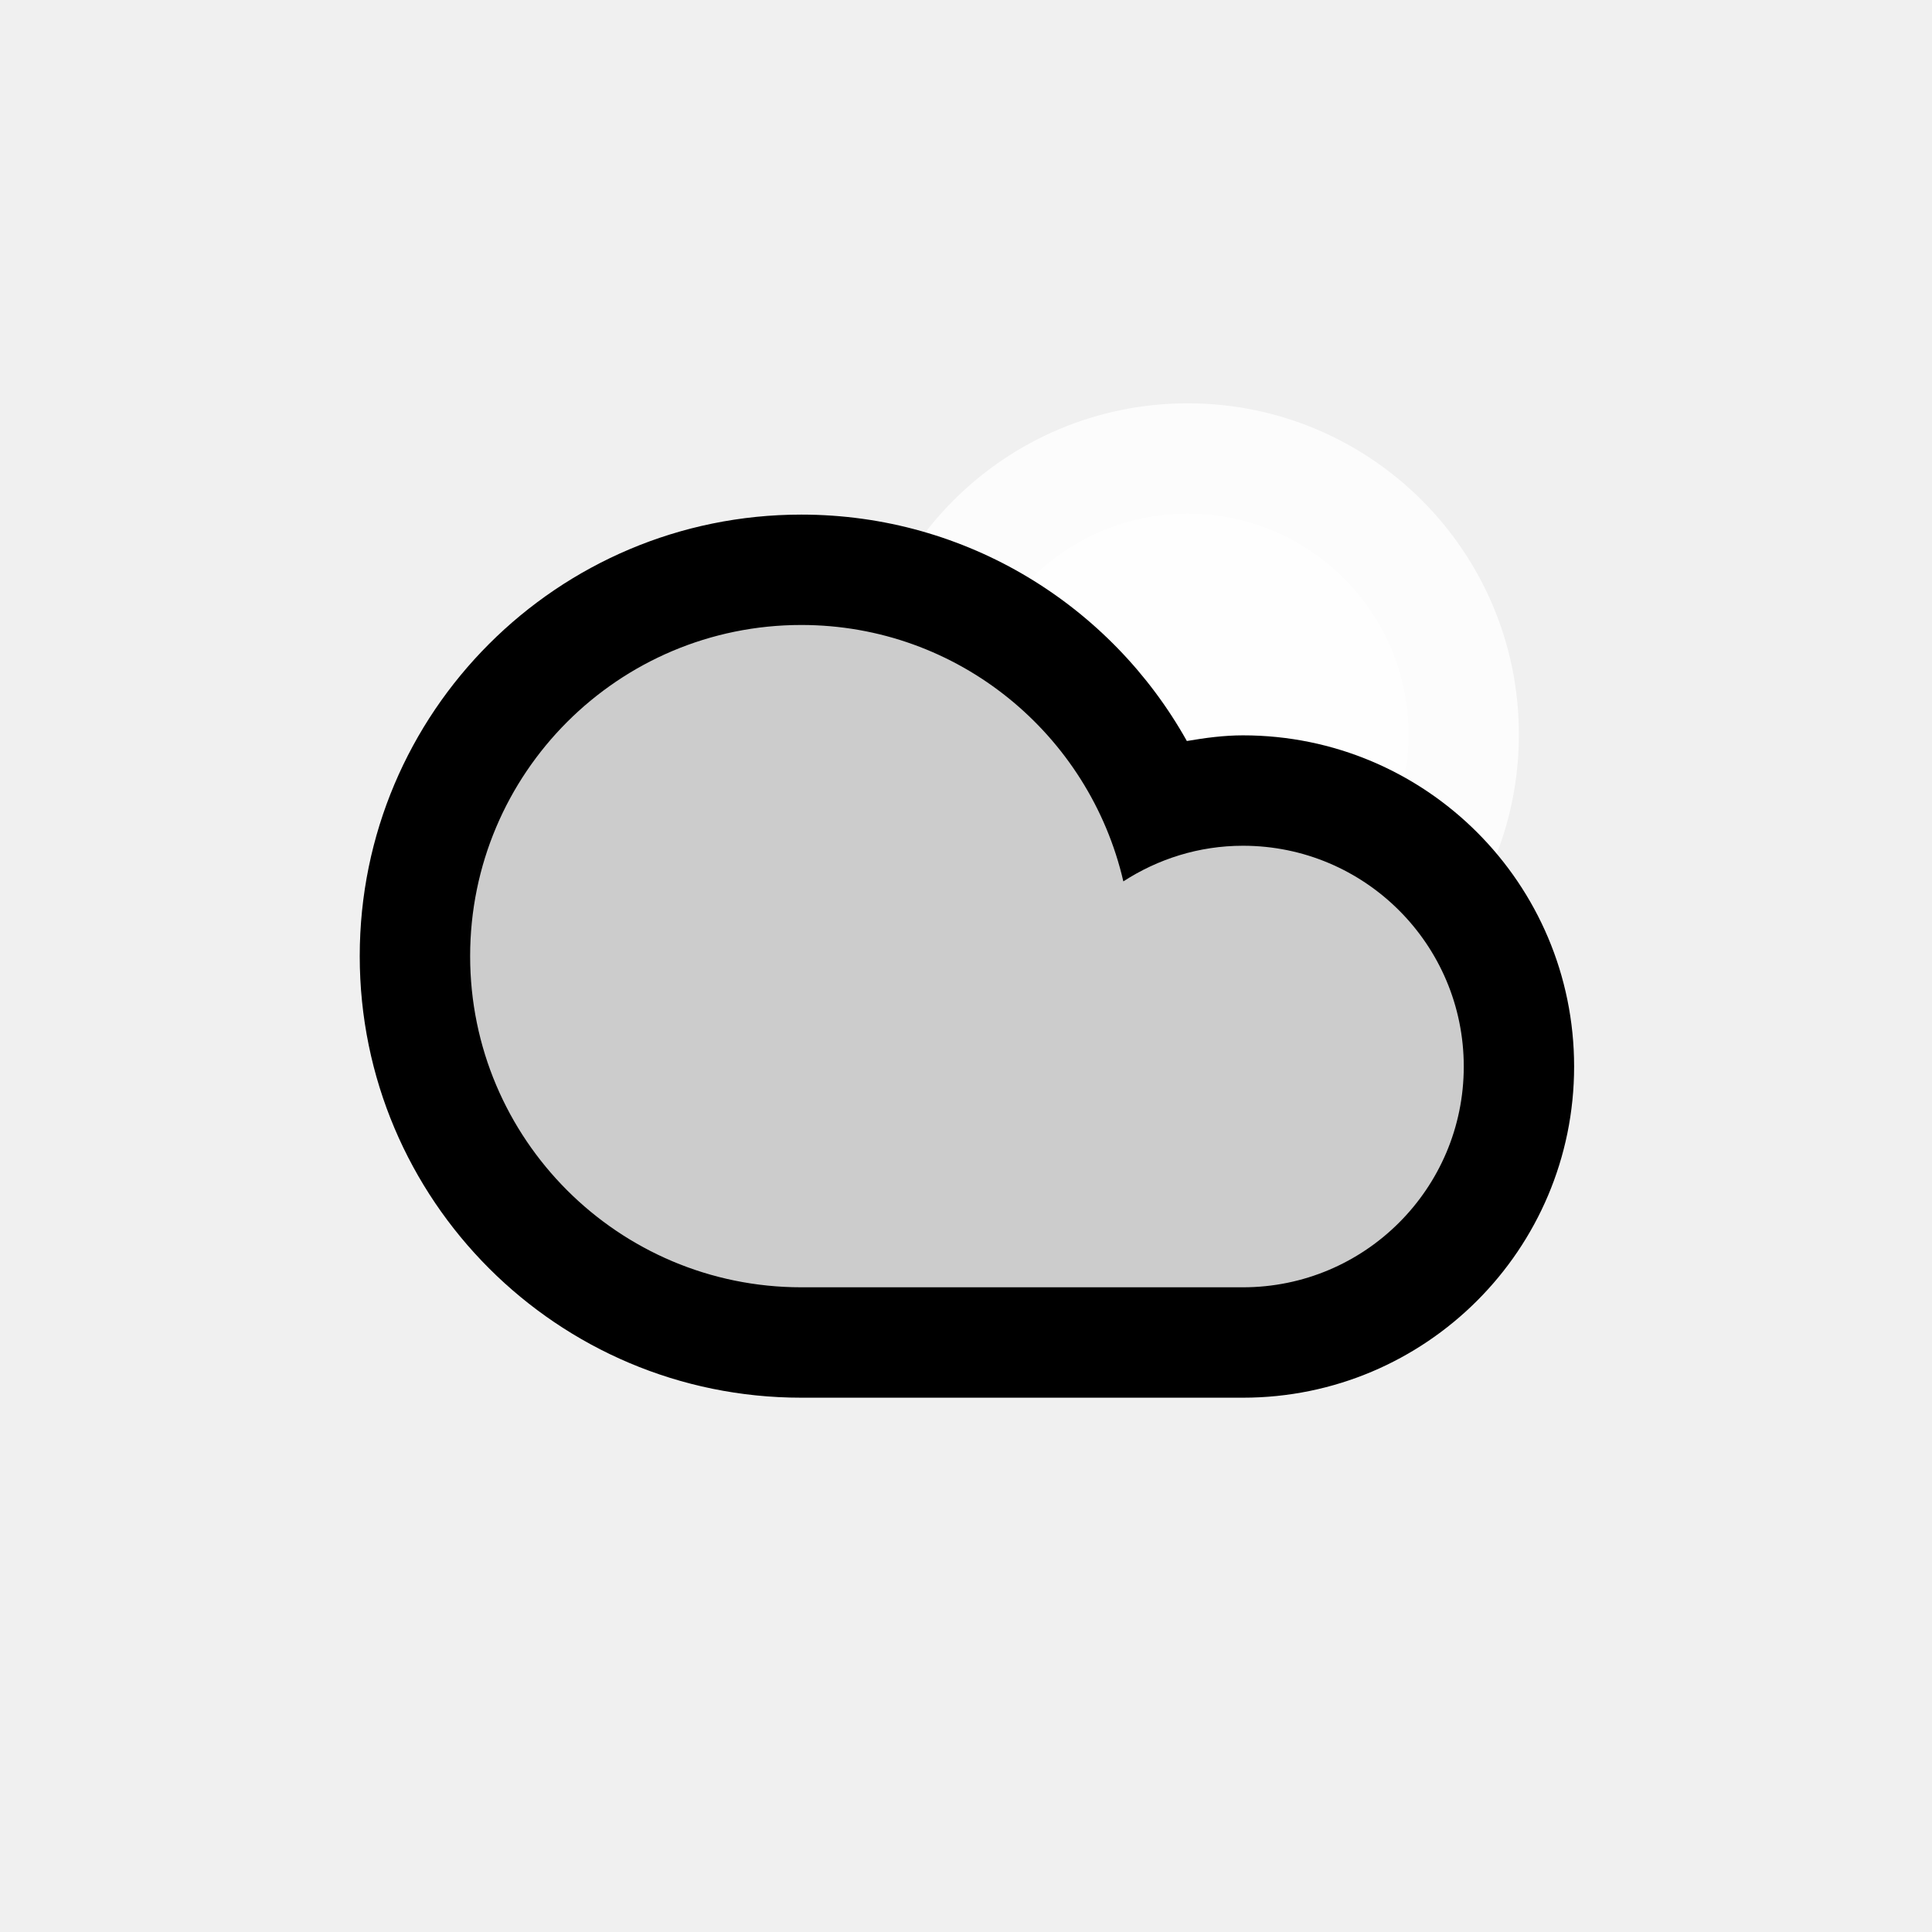
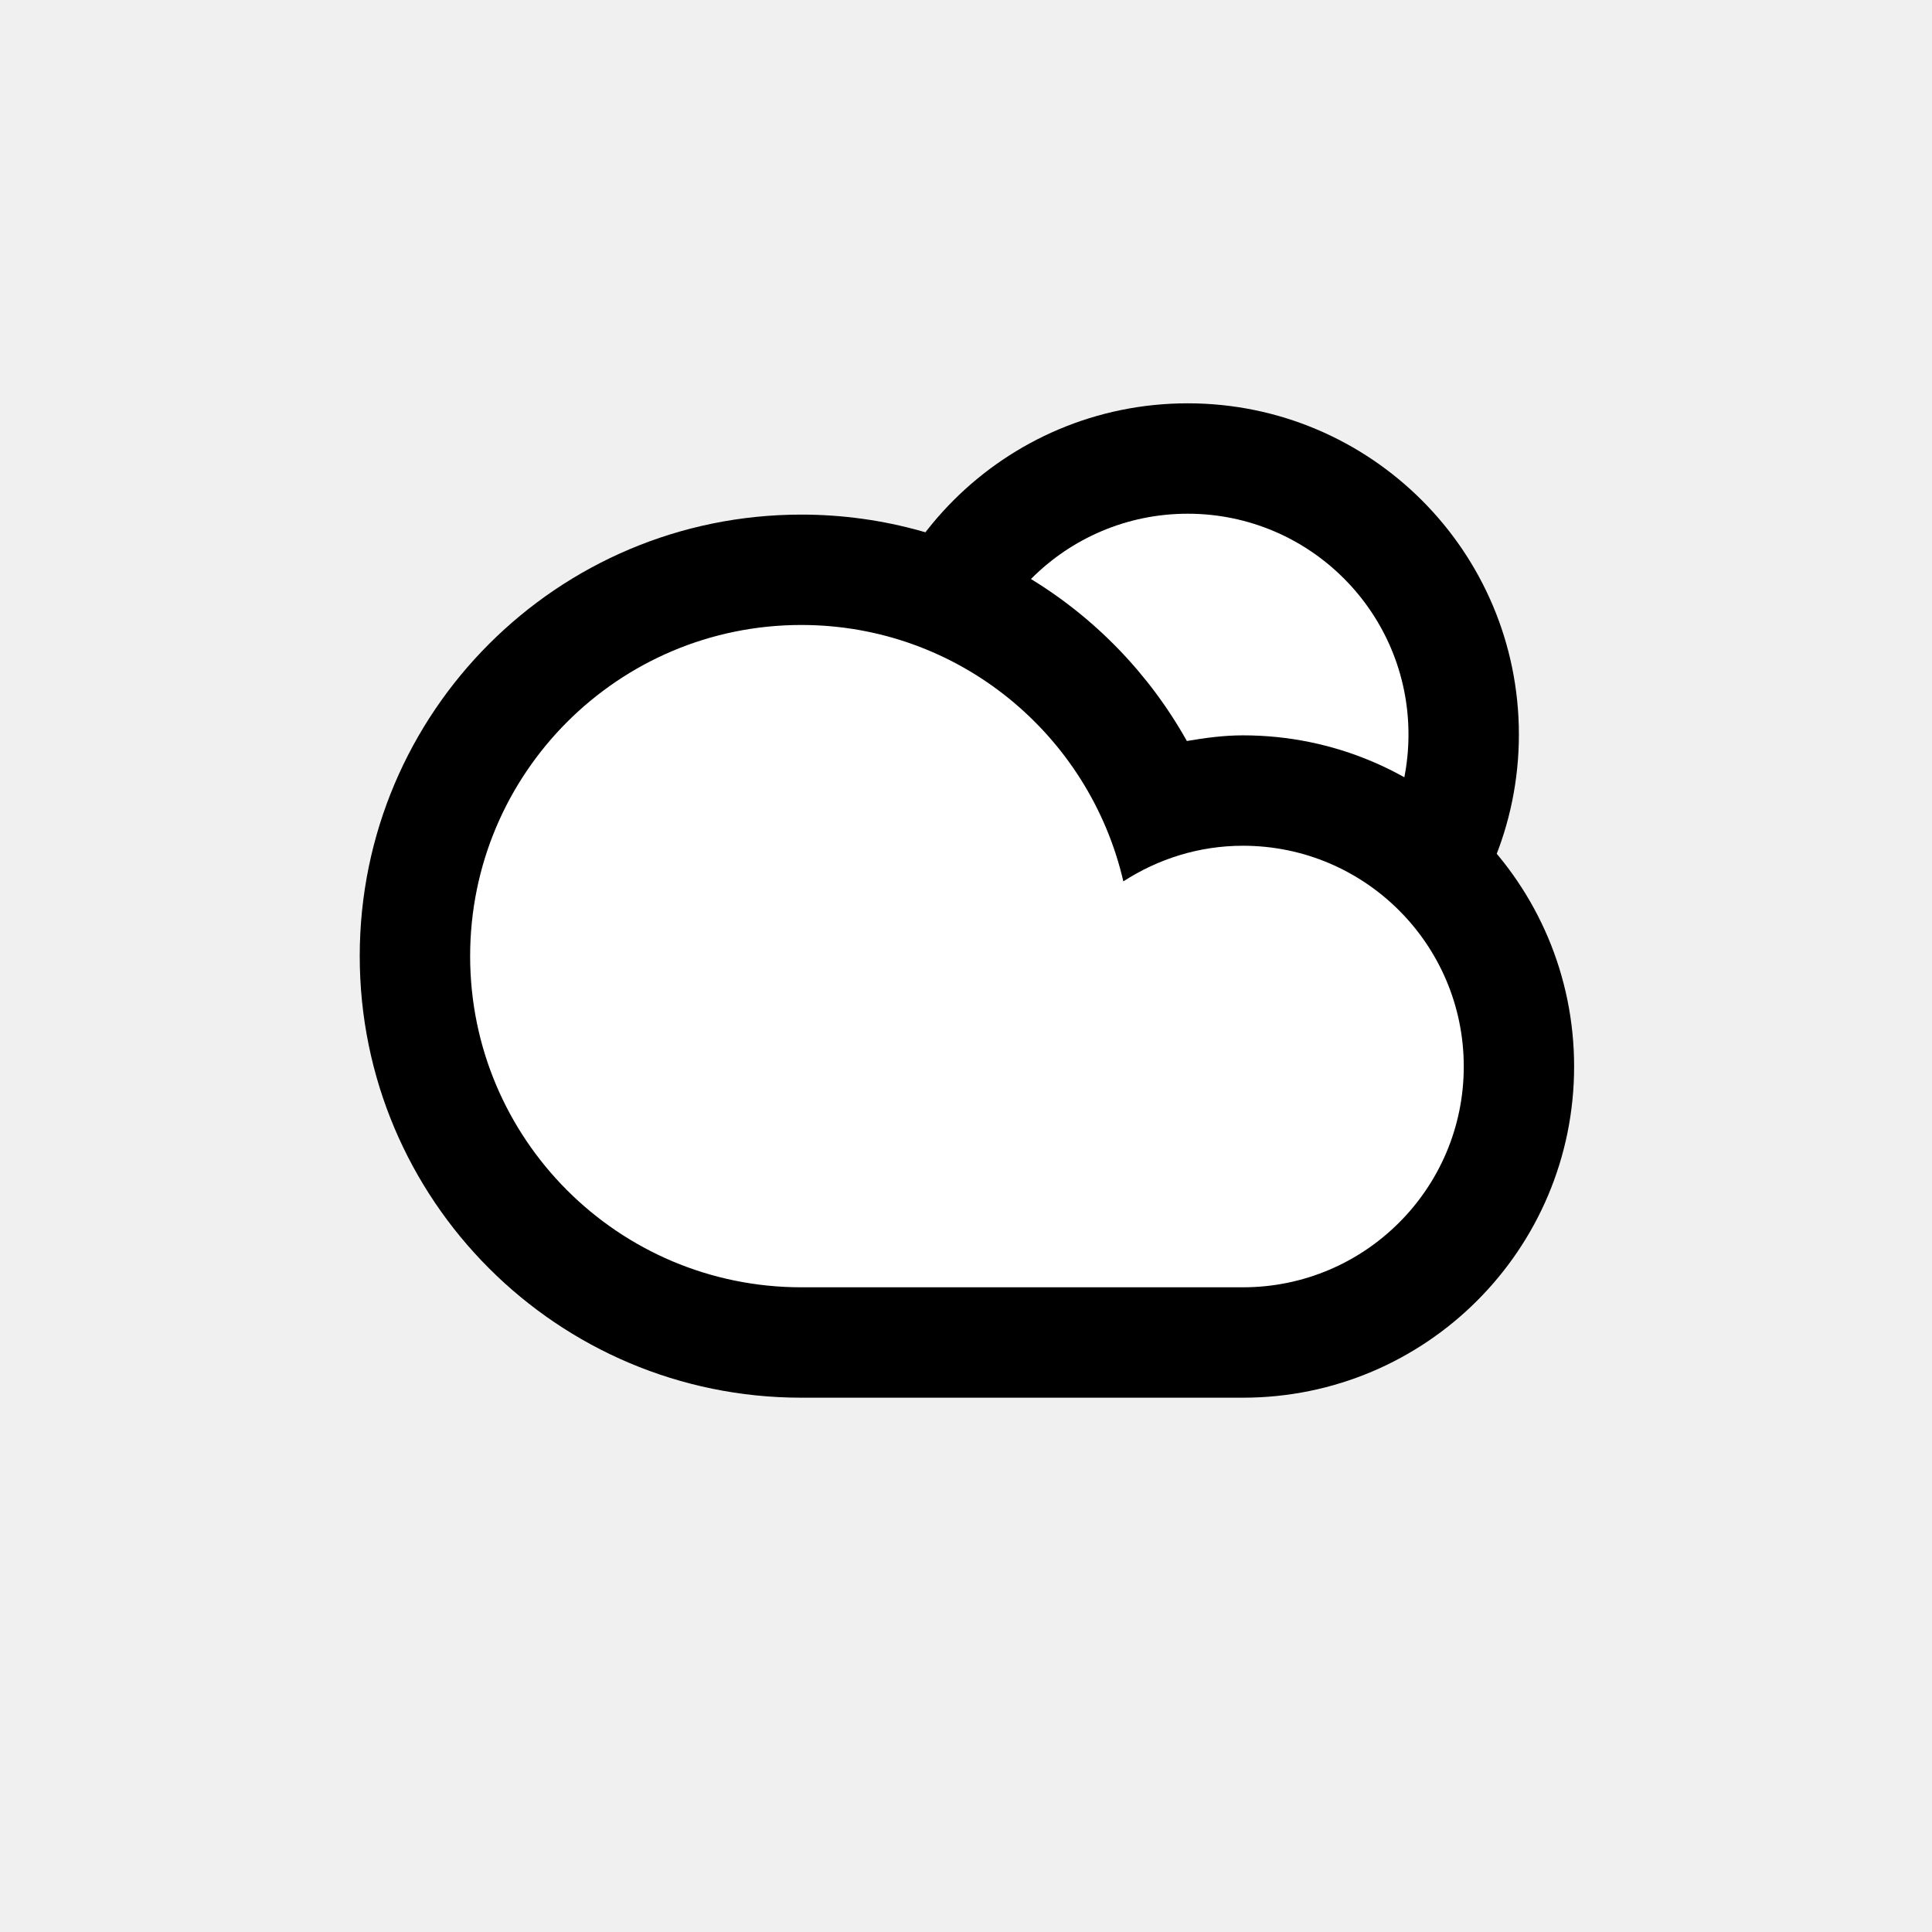
<svg xmlns="http://www.w3.org/2000/svg" version="1.1" id="cloudSunFill" class="climacon climacon_cloudSunFill" x="0px" y="0px" viewBox="15 15 70 70" enable-background="new 15 15 70 70" xml:space="preserve">
  <style type="text/css">

        svg{
            shape-rendering: geometricPrecision
        }

        g, path, circle, rect{
- 
+             
            -webkit-transform-origin: 50% 50%;
            -moz-transform-origin: 50% 50%;
            -o-transform-origin: 50% 50%;
            transform-origin: 50% 50%;

            -webkit-animation-iteration-count: infinite;
            -moz-animation-iteration-count: infinite;
            -o-animation-iteration-count: infinite;
            animation-iteration-count: infinite;

            -moz-animation-timing-function: linear;
            -webkit-animation-timing-function: linear;
            -o-animation-timing-function: linear;
            animation-timing-function: linear;

            -webkit-animation-duration: 12s;
            -moz-animation-duration: 12s;
            -o-animation-duration: 12s;
            animation-duration: 12s;

            -webkit-animation-direction: normal;
            -moz-animation-direction: normal;
            -o-animation-direction: normal;
            animation-direction: normal;

        }

        .climacon_componentWrap-sun_cloud {

            -webkit-animation-name: behindCloudMove, rotate;
            -moz-animation-name: behindCloudMove, rotate;
            -o-animation-name: behindCloudMove, rotate;
            animation-name: behindCloudMove, rotate;

            -webkit-animation-iteration-count: 1, infinite;
            -moz-animation-iteration-count: 1, infinite;
            -o-animation-iteration-count: 1, infinite;
            animation-iteration-count: 1, infinite;

            -webkit-animation-timing-function: ease-out, linear;
            -moz-animation-timing-function: ease-out, linear;
            -o-animation-timing-function: ease-out, linear;
            animation-timing-function: ease-out, linear;

            -webkit-animation-delay: 0, 3s;
            -moz-animation-delay: 0, 3s;
            -o-animation-delay: 0, 3s;
            animation-delay: 0, 3s;

            -webkit-animation-duration: 3s, 12s;
            -moz-animation-duration: 3s, 12s;
            -o-animation-duration: 3s, 12s;
            animation-duration: 3s, 12s;

        }

        .climacon_component-stroke_sunSpoke {
            fill-opacity: 0;
            -webkit-animation-name: fillOpacity, scale;
            -moz-animation-name: fillOpacity, scale;
            -o-animation-name: fillOpacity, scale;
            animation-name: fillOpacity, scale;

            -webkit-animation-direction: alternate;
            -moz-animation-direction: alternate;
            -o-animation-direction: alternate;
            animation-direction: alternate;

            -webkit-animation-iteration-count: 1, infinite;
            -moz-animation-iteration-count: 1, infinite;
            -o-animation-iteration-count: 1, infinite;
            animation-iteration-count: 1, infinite;

            -webkit-animation-delay: 3s, 0;
            -moz-animation-delay: 3s, 0;
            -o-animation-delay: 3s, 0;
            animation-delay: 3s, 0;

            -webkit-animation-duration: 3s;
            -moz-animation-duration: 3s;
            -o-animation-duration: 3s;
            animation-duration: 3s;

            -webkit-animation-fill-mode: both;
            -moz-animation-fill-mode: both;
            -o-animation-fill-mode: both;
            animation-fill-mode: both;

        }

        .climacon_component-stroke_sunSpoke:nth-child(even) {
            -webkit-animation-delay: 3s;
            -moz-animation-delay: 3s;
            -o-animation-delay: 3s;
            animation-delay: 3s;

        }
        @-webkit-keyframes rotate{
            0%{
                -webkit-transform: rotate(0);
            }
            100%{
                -webkit-transform: rotate(360deg);
-             }
+             }   
        }


        @-moz-keyframes rotate{
            0%{
                -moz-transform: rotate(0);
            }
            100%{
                -moz-transform: rotate(360deg);
-             }
+             }   
        }


        @-o-keyframes rotate{
            0%{
                -o-transform: rotate(0);
            }
            100%{
                -o-transform: rotate(360deg);
-             }
+             }   
        }

        @keyframes rotate{
            0%{
                transform: rotate(0);
            }
            100%{
                transform: rotate(360deg);
-             }
+             }   
        }

        @-webkit-keyframes scale{
            0%{
                -webkit-transform: scale(1,1)
            }
            100%{
                -webkit-transform: scale(.5,.5)
-             }
+             }   
        }

        @-moz-keyframes scale{
            0%{
                -moz-transform: scale(1,1)
            }
            100%{
                -moz-transform: scale(.5,.5)
-             }
+             }   
        }

        @-o-keyframes scale{
            0%{
                -o-transform: scale(1,1)
            }
            100%{
                -o-transform: scale(.5,.5)
-             }
+             }   
        }

        @keyframes scale{
            0%{
                transform: scale(1,1)
            }
            100%{
                transform: scale(.5,.5)
-             }
+             }   
        }

        @-webkit-keyframes behindCloudMove {
          0% {
            -webkit-transform: translateX(-1.75px) translateY(1.75px);
          }

          100% {
            -webkit-transform: translateX(0) translateY(0);
          }
        }

        @-moz-keyframes behindCloudMove {
          0% {
            -moz-transform: translateX(-1.75px) translateY(1.75px);
          }

          100% {
            -moz-transform: translateX(0) translateY(0);
          }
        }


        @-o-keyframes behindCloudMove {
          0% {
            -o-transform: translateX(-1.75px) translateY(1.75px);
          }

          100% {
            -o-transform: translateX(0) translateY(0);
          }
        }

        @keyframes behindCloudMove {
          0% {
            transform: translateX(-1.75px) translateY(1.75px);
          }

          100% {
            transform: translateX(0) translateY(0);
          }
        }

        @-webkit-keyframes fillOpacity {
          0% {
            fill-opacity: 0;
            stroke-opacity: 0;
          }

          100% {
            fill-opacity: 1;
            stroke-opacity: 1;
          }
        }

        @-moz-keyframes fillOpacity {
          0% {
            fill-opacity: 0;
            stroke-opacity: 0;
          }

          100% {
            fill-opacity: 1;
            stroke-opacity: 1;
          }
        }

        @-o-keyframes fillOpacity {
          0% {
            fill-opacity: 0;
            stroke-opacity: 0;
          }

          100% {
            fill-opacity: 1;
            stroke-opacity: 1;
          }
        }

        @keyframes fillOpacity {
          0% {
            fill-opacity: 0;
            stroke-opacity: 0;
          }

          100% {
            fill-opacity: 1;
            stroke-opacity: 1;
          }
        }

    </style>
  <g class="climacon_iconWrap climacon_cloudSunFill-iconWrap">
    <g class="climacon_componentWrap climacon_componentWrap-sun climacon_componentWrap-sun_cloud">
      <g class="climacon_componentWrap climacon_componentWrap_sunSpoke">
-         <path fill="rgba(255,255,255,0.8)" class="climacon_component climacon_component-stroke climacon_component-stroke_sunSpoke climacon_component-stroke_sunSpoke-north" d="M80.029,43.611h-3.998c-1.105,0-2-0.896-2-1.999s0.895-2,2-2h3.998c1.104,0,2,0.896,2,2S81.135,43.611,80.029,43.611z" />
-         <path fill="rgba(255,255,255,0.8)" class="climacon_component climacon_component-stroke climacon_component-stroke_sunSpoke climacon_component-stroke_sunSpoke-north" d="M72.174,30.3c-0.781,0.781-2.049,0.781-2.828,0c-0.781-0.781-0.781-2.047,0-2.828l2.828-2.828c0.779-0.781,2.047-0.781,2.828,0c0.779,0.781,0.779,2.047,0,2.828L72.174,30.3z" />
-         <path fill="rgba(255,255,255,0.8)" class="climacon_component climacon_component-stroke climacon_component-stroke_sunSpoke climacon_component-stroke_sunSpoke-north" d="M58.033,25.614c-1.105,0-2-0.896-2-2v-3.999c0-1.104,0.895-2,2-2c1.104,0,2,0.896,2,2v3.999C60.033,24.718,59.135,25.614,58.033,25.614z" />
-         <path fill="rgba(255,255,255,0.8)" class="climacon_component climacon_component-stroke climacon_component-stroke_sunSpoke climacon_component-stroke_sunSpoke-north" d="M43.892,30.3l-2.827-2.828c-0.781-0.781-0.781-2.047,0-2.828c0.78-0.781,2.047-0.781,2.827,0l2.827,2.828c0.781,0.781,0.781,2.047,0,2.828C45.939,31.081,44.673,31.081,43.892,30.3z" />
-         <path fill="rgba(255,255,255,0.8)" class="climacon_component climacon_component-stroke climacon_component-stroke_sunSpoke climacon_component-stroke_sunSpoke-north" d="M42.033,41.612c0,1.104-0.896,1.999-2,1.999h-4c-1.104,0-1.998-0.896-1.998-1.999s0.896-2,1.998-2h4C41.139,39.612,42.033,40.509,42.033,41.612z" />
-         <path fill="rgba(255,255,255,0.8)" class="climacon_component climacon_component-stroke climacon_component-stroke_sunSpoke climacon_component-stroke_sunSpoke-north" d="M43.892,52.925c0.781-0.78,2.048-0.78,2.827,0c0.781,0.78,0.781,2.047,0,2.828l-2.827,2.827c-0.78,0.781-2.047,0.781-2.827,0c-0.781-0.78-0.781-2.047,0-2.827L43.892,52.925z" />
-         <path fill="rgba(255,255,255,0.8)" class="climacon_component climacon_component-stroke climacon_component-stroke_sunSpoke climacon_component-stroke_sunSpoke-north" d="M58.033,57.61c1.104,0,2,0.895,2,1.999v4c0,1.104-0.896,2-2,2c-1.105,0-2-0.896-2-2v-4C56.033,58.505,56.928,57.61,58.033,57.61z" />
-         <path fill="rgba(255,255,255,0.8)" class="climacon_component climacon_component-stroke climacon_component-stroke_sunSpoke climacon_component-stroke_sunSpoke-north" d="M72.174,52.925l2.828,2.828c0.779,0.78,0.779,2.047,0,2.827c-0.781,0.781-2.049,0.781-2.828,0l-2.828-2.827c-0.781-0.781-0.781-2.048,0-2.828C70.125,52.144,71.391,52.144,72.174,52.925z" />
+         <path class="climacon_component climacon_component-stroke climacon_component-stroke_sunSpoke climacon_component-stroke_sunSpoke-north" d="M80.029,43.611h-3.998c-1.105,0-2-0.896-2-1.999s0.895-2,2-2h3.998c1.104,0,2,0.896,2,2S81.135,43.611,80.029,43.611z" />
+         <path class="climacon_component climacon_component-stroke climacon_component-stroke_sunSpoke climacon_component-stroke_sunSpoke-north" d="M72.174,30.3c-0.781,0.781-2.049,0.781-2.828,0c-0.781-0.781-0.781-2.047,0-2.828l2.828-2.828c0.779-0.781,2.047-0.781,2.828,0c0.779,0.781,0.779,2.047,0,2.828L72.174,30.3z" />
+         <path class="climacon_component climacon_component-stroke climacon_component-stroke_sunSpoke climacon_component-stroke_sunSpoke-north" d="M58.033,25.614c-1.105,0-2-0.896-2-2v-3.999c0-1.104,0.895-2,2-2c1.104,0,2,0.896,2,2v3.999C60.033,24.718,59.135,25.614,58.033,25.614z" />
+         <path class="climacon_component climacon_component-stroke climacon_component-stroke_sunSpoke climacon_component-stroke_sunSpoke-north" d="M43.892,30.3l-2.827-2.828c-0.781-0.781-0.781-2.047,0-2.828c0.78-0.781,2.047-0.781,2.827,0l2.827,2.828c0.781,0.781,0.781,2.047,0,2.828C45.939,31.081,44.673,31.081,43.892,30.3z" />
+         <path class="climacon_component climacon_component-stroke climacon_component-stroke_sunSpoke climacon_component-stroke_sunSpoke-north" d="M42.033,41.612c0,1.104-0.896,1.999-2,1.999h-4c-1.104,0-1.998-0.896-1.998-1.999s0.896-2,1.998-2h4C41.139,39.612,42.033,40.509,42.033,41.612z" />
+         <path class="climacon_component climacon_component-stroke climacon_component-stroke_sunSpoke climacon_component-stroke_sunSpoke-north" d="M43.892,52.925c0.781-0.78,2.048-0.78,2.827,0c0.781,0.78,0.781,2.047,0,2.828l-2.827,2.827c-0.78,0.781-2.047,0.781-2.827,0c-0.781-0.78-0.781-2.047,0-2.827L43.892,52.925z" />
+         <path class="climacon_component climacon_component-stroke climacon_component-stroke_sunSpoke climacon_component-stroke_sunSpoke-north" d="M58.033,57.61c1.104,0,2,0.895,2,1.999v4c0,1.104-0.896,2-2,2c-1.105,0-2-0.896-2-2v-4C56.033,58.505,56.928,57.61,58.033,57.61z" />
+         <path class="climacon_component climacon_component-stroke climacon_component-stroke_sunSpoke climacon_component-stroke_sunSpoke-north" d="M72.174,52.925l2.828,2.828c0.779,0.78,0.779,2.047,0,2.827c-0.781,0.781-2.049,0.781-2.828,0l-2.828-2.827c-0.781-0.781-0.781-2.048,0-2.828C70.125,52.144,71.391,52.144,72.174,52.925z" />
      </g>
      <g class="climacon_componentWrap climacon_componentWrap-sunBody">
-         <circle fill="rgba(255,255,255,0.8)" class="climacon_component climacon_component-stroke climacon_component-stroke_sunBody" cx="58.033" cy="41.612" r="11.999" />
-         <circle class="climacon_component climacon_component-fill climacon_component-fill_sunBody" fill="rgba(255,255,255,0.8)" cx="58.033" cy="41.612" r="7.999" />
+         <circle class="climacon_component climacon_component-stroke climacon_component-stroke_sunBody" cx="58.033" cy="41.612" r="11.999" />
+         <circle class="climacon_component climacon_component-fill climacon_component-fill_sunBody" fill="#FFFFFF" cx="58.033" cy="41.612" r="7.999" />
      </g>
    </g>
    <g class="climacon_componentWrap climacon_componentWrap-cloud">
      <path class="climacon_component climacon_component-stroke climacon_component-stroke_cloud" d="M44.033,65.641c-8.836,0-15.999-7.162-15.999-15.998c0-8.835,7.163-15.998,15.999-15.998c6.006,0,11.233,3.312,13.969,8.203c0.664-0.113,1.338-0.205,2.033-0.205c6.627,0,11.998,5.373,11.998,12c0,6.625-5.371,11.998-11.998,11.998C57.26,65.641,47.23,65.641,44.033,65.641z" />
-       <path class="climacon_component climacon_component-fill climacon_component-fill_cloud" fill="rgba(255,255,255,0.8)" d="M60.035,61.641c4.418,0,8-3.582,8-7.998c0-4.418-3.582-8-8-8c-1.6,0-3.082,0.481-4.334,1.291c-1.23-5.316-5.976-9.29-11.668-9.29c-6.627,0-11.999,5.372-11.999,11.999c0,6.627,5.372,11.998,11.999,11.998C47.65,61.641,57.016,61.641,60.035,61.641z" />
+       <path class="climacon_component climacon_component-fill climacon_component-fill_cloud" fill="#FFFFFF" d="M60.035,61.641c4.418,0,8-3.582,8-7.998c0-4.418-3.582-8-8-8c-1.6,0-3.082,0.481-4.334,1.291c-1.23-5.316-5.976-9.29-11.668-9.29c-6.627,0-11.999,5.372-11.999,11.999c0,6.627,5.372,11.998,11.999,11.998C47.65,61.641,57.016,61.641,60.035,61.641z" />
    </g>
  </g>
</svg>
